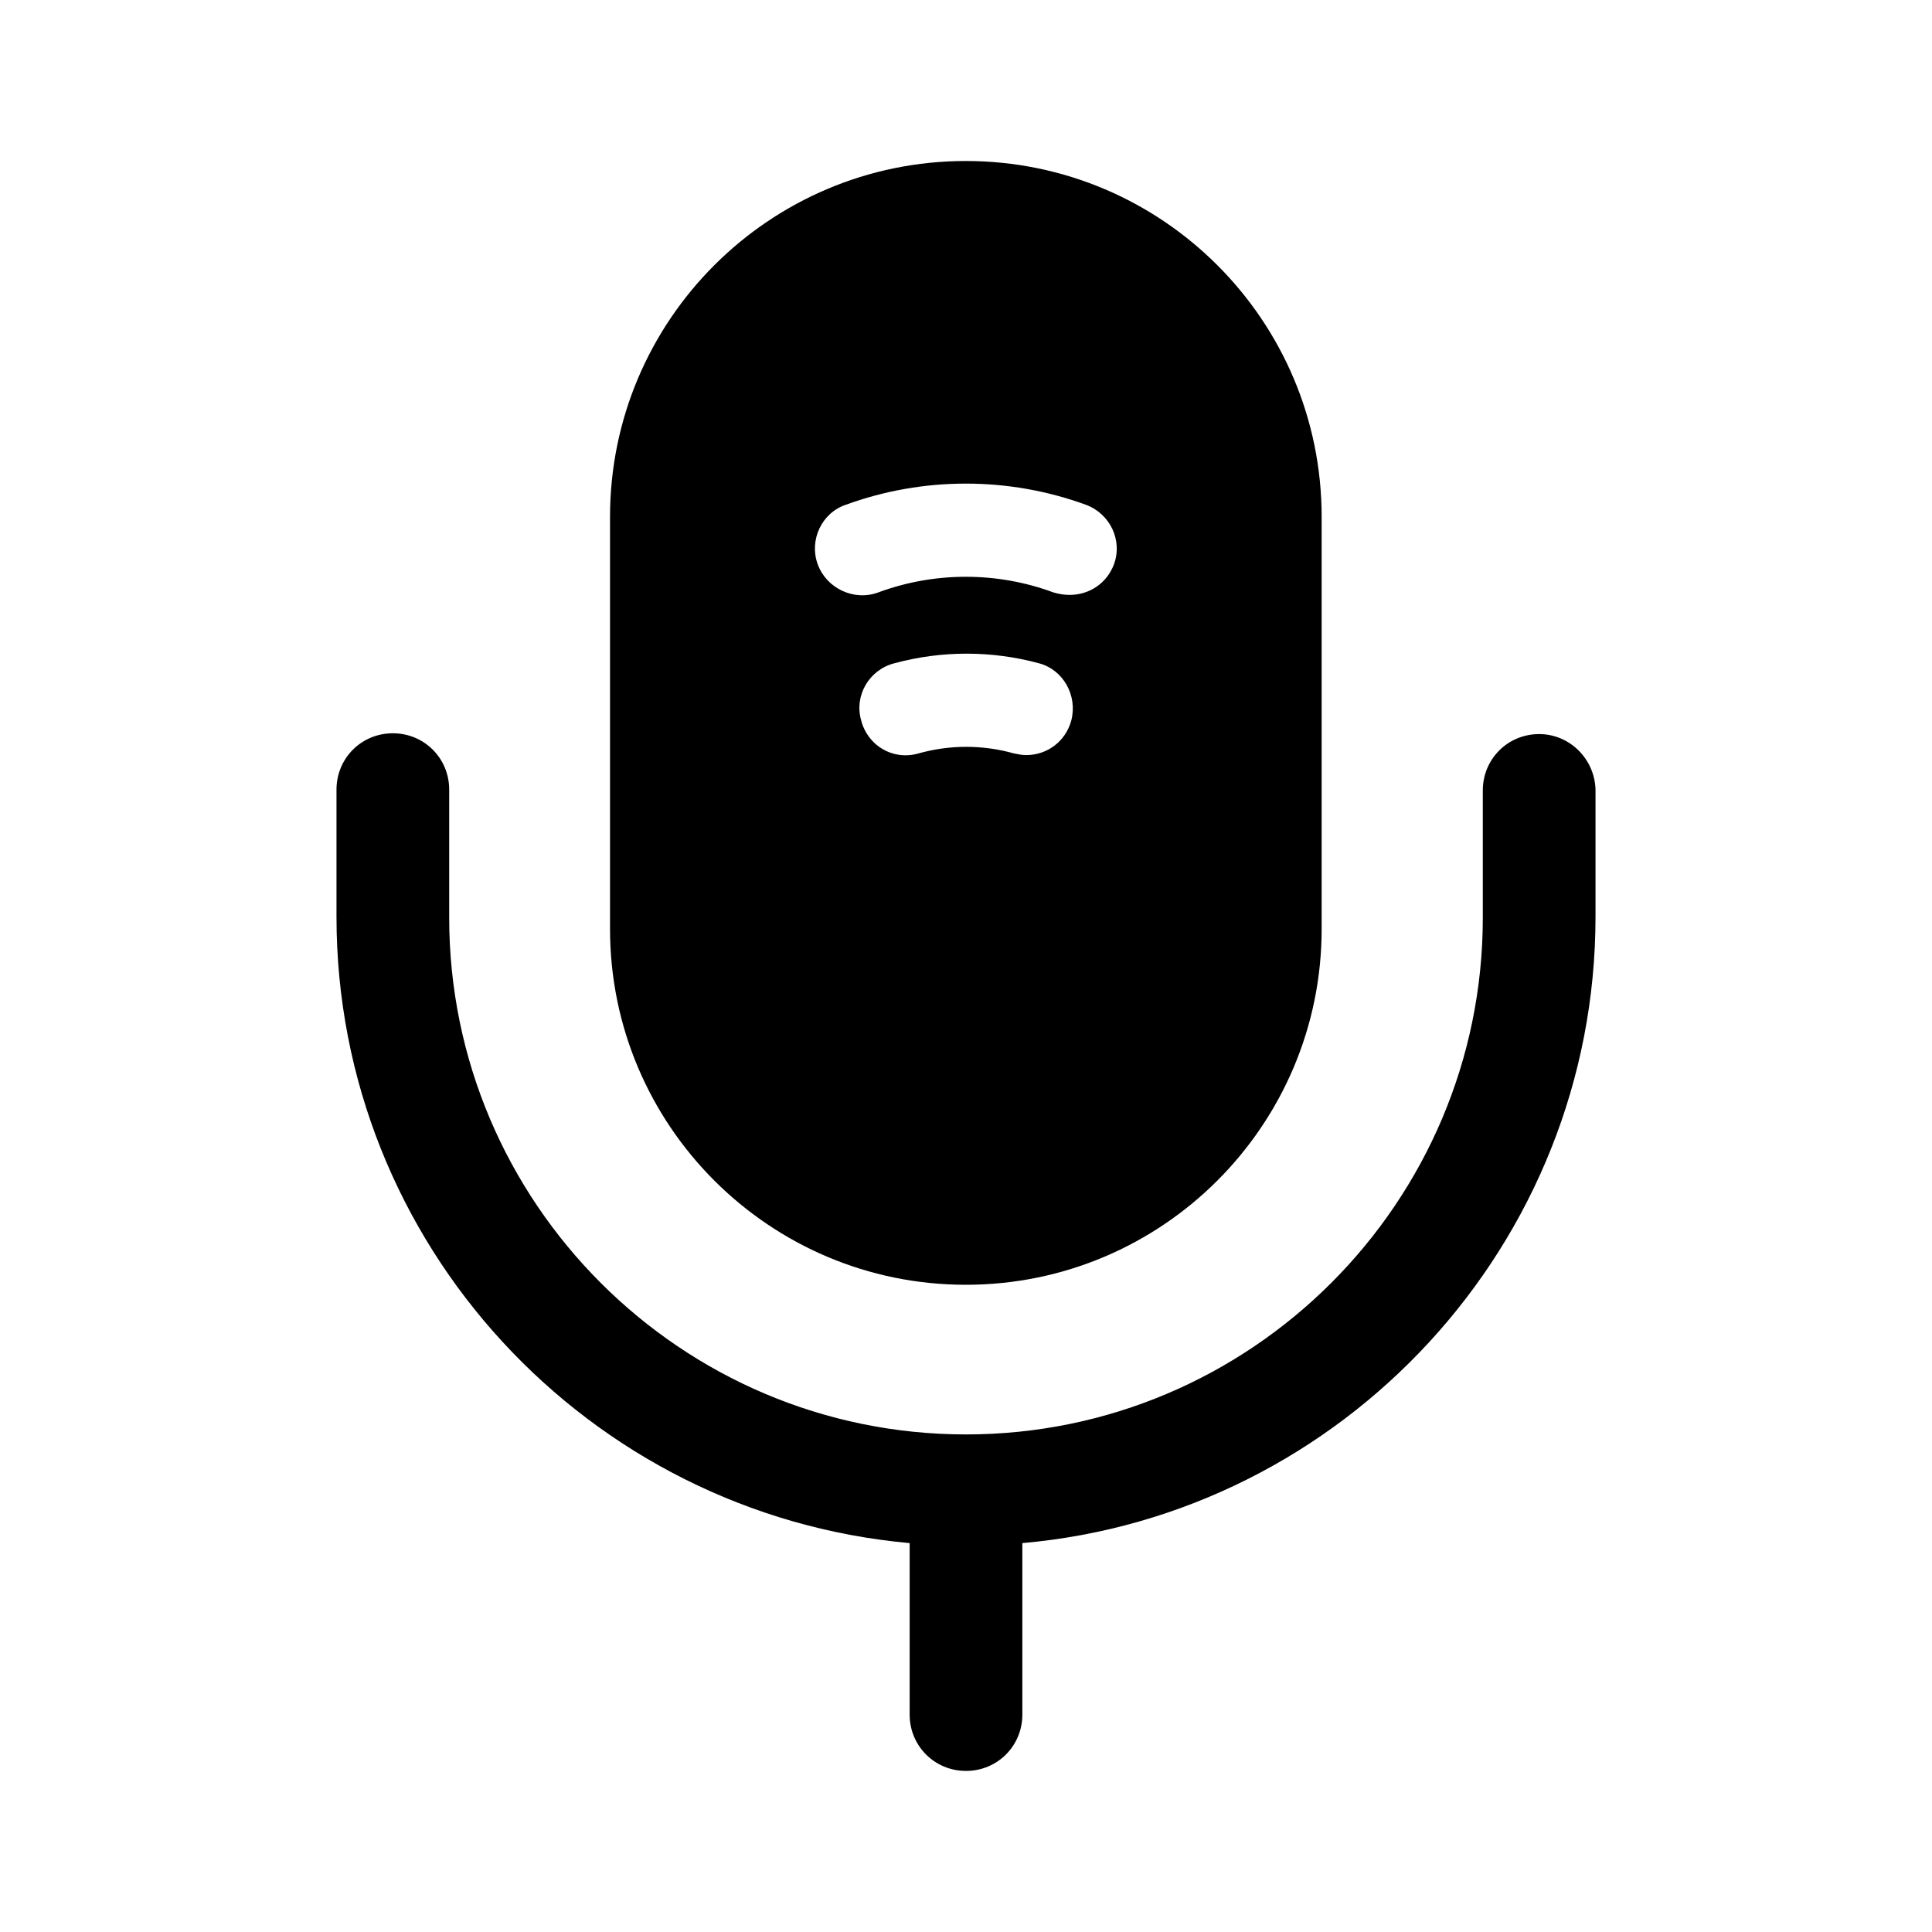
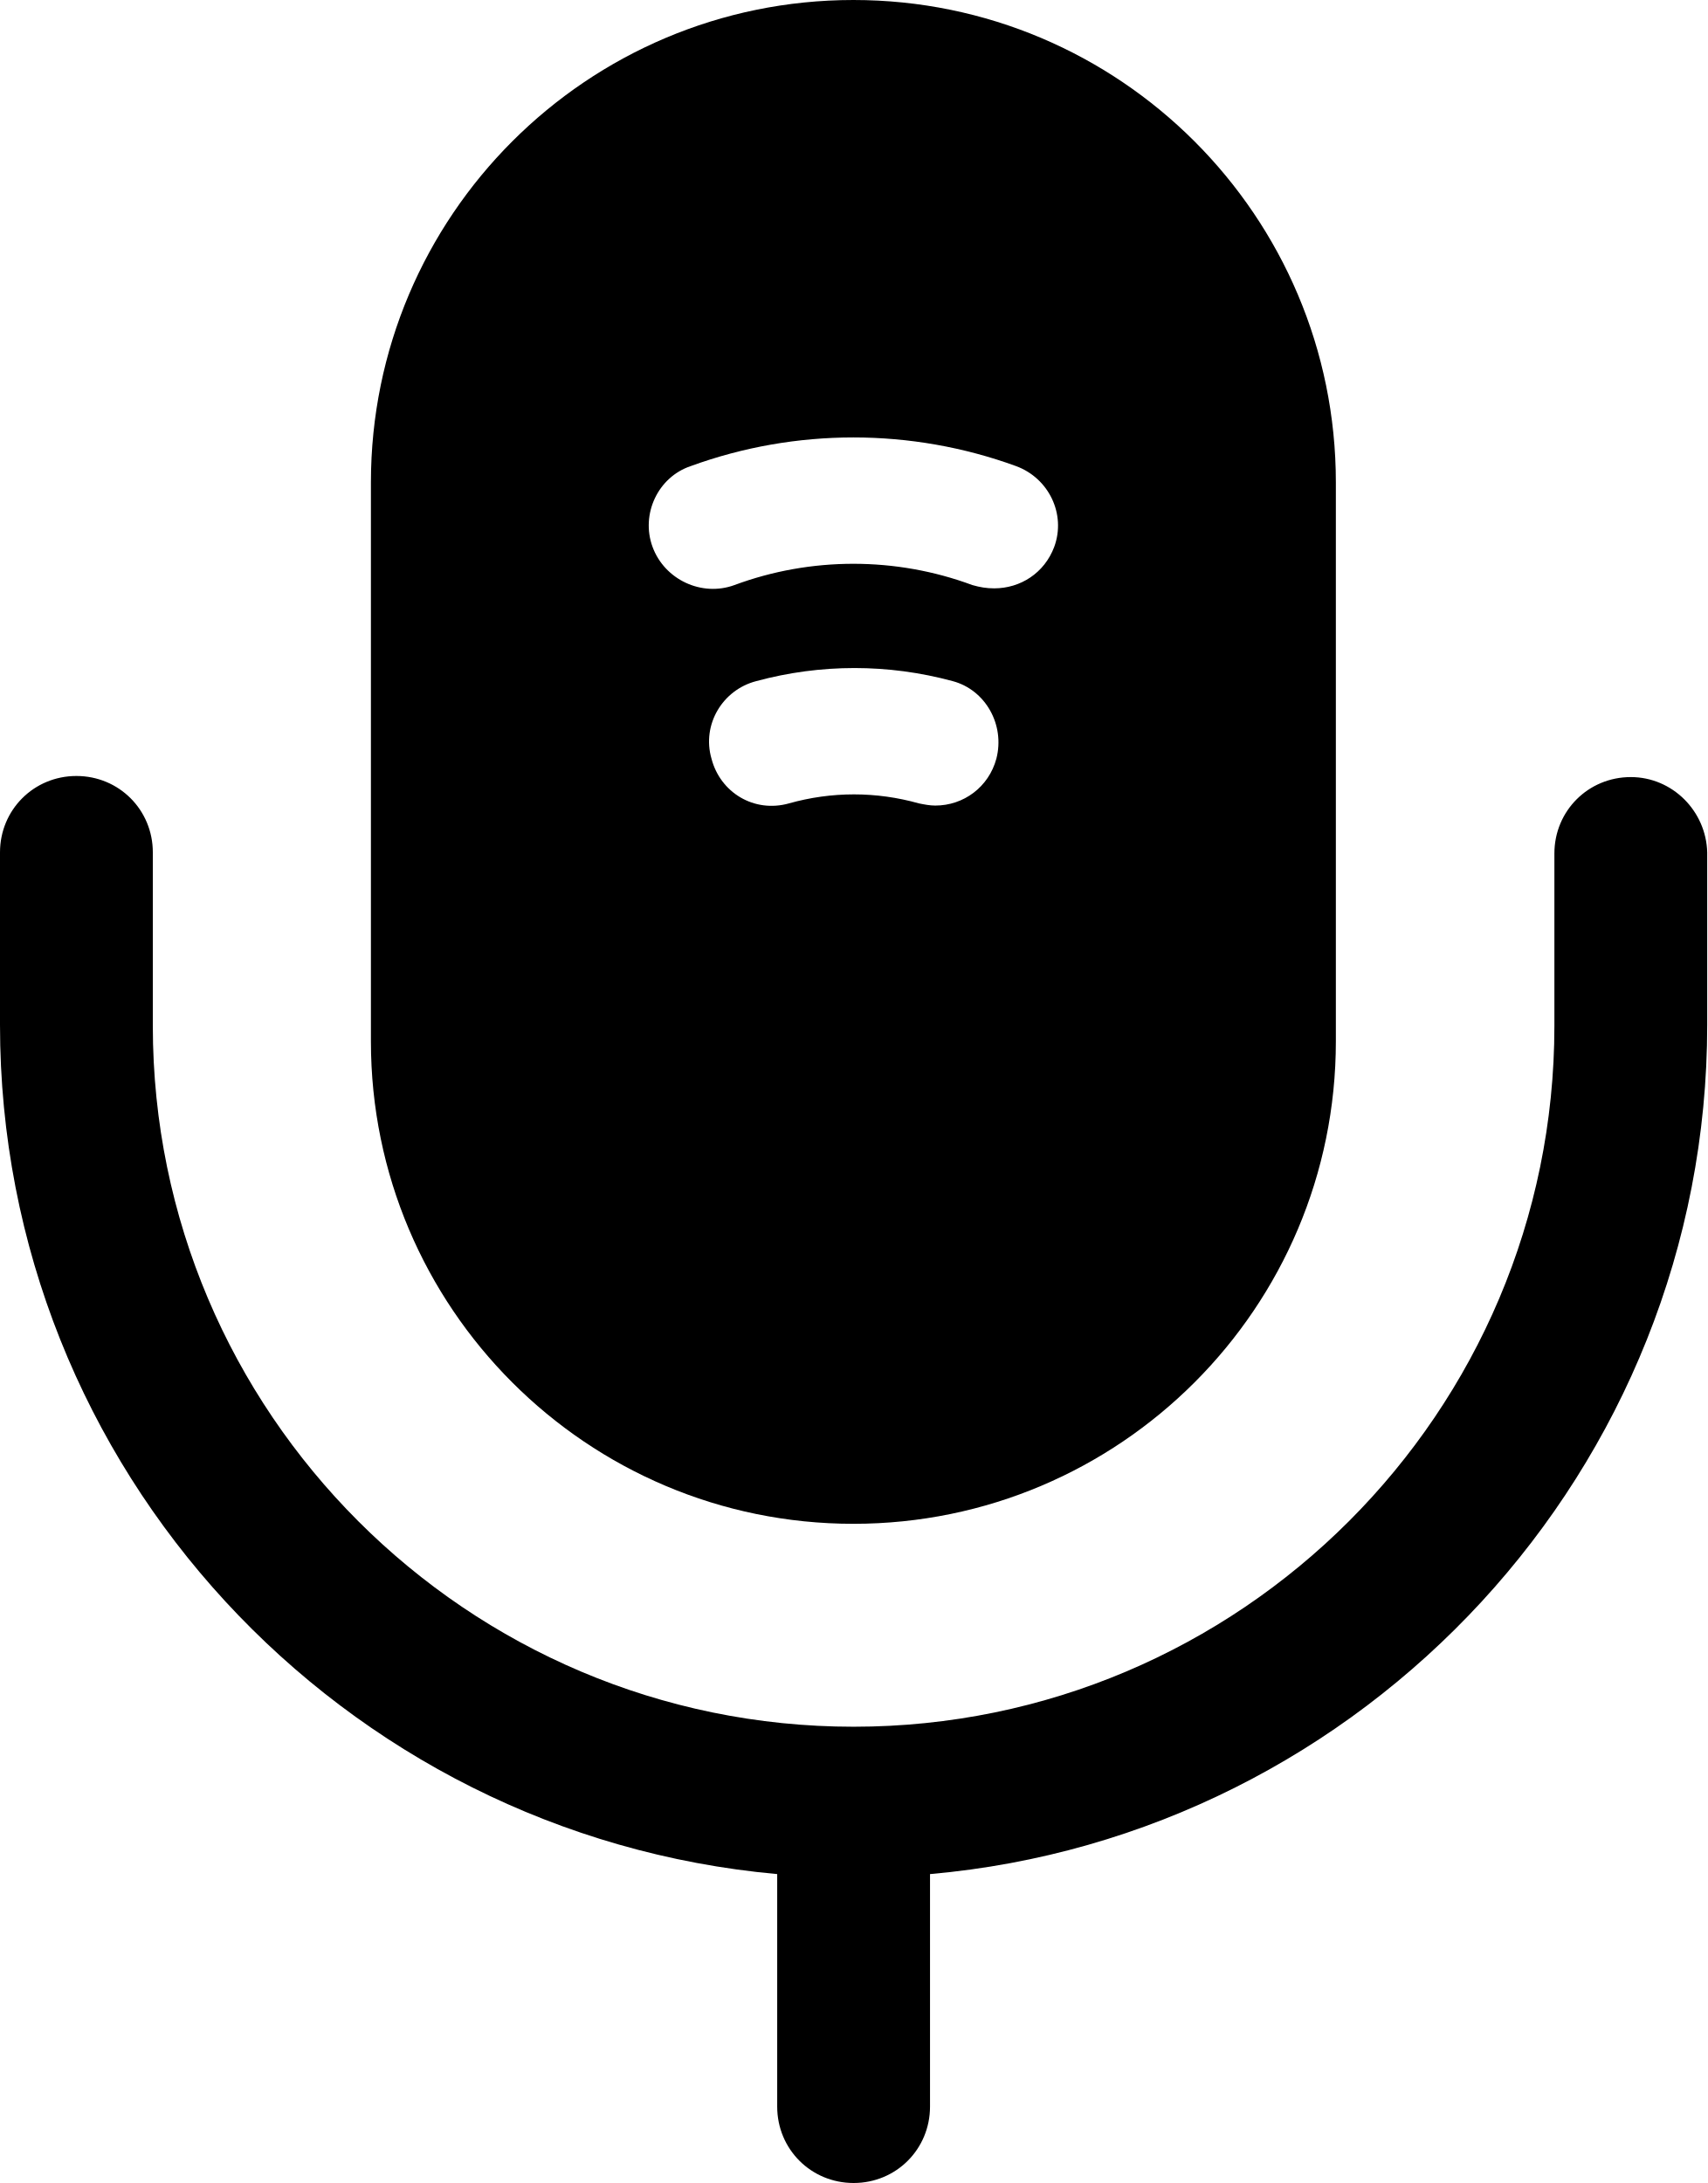
- <svg xmlns="http://www.w3.org/2000/svg" id="SvgjsSvg1042" width="288" height="288" version="1.1">
-   <defs id="SvgjsDefs1043" />
-   <g id="SvgjsG1044">
-     <svg width="288" height="288" fill="none" viewBox="0 0 24 24">
-       <path fill="#000000" d="M19.12 9.119C18.73 9.119 18.42 9.429 18.42 9.819V11.399C18.42 14.939 15.54 17.819 12 17.819C8.46 17.819 5.58 14.939 5.58 11.399V9.809C5.58 9.419 5.27 9.109 4.88 9.109C4.49 9.109 4.18 9.419 4.18 9.809V11.389C4.18 15.459 7.31 18.809 11.3 19.169V21.299C11.3 21.689 11.61 21.999 12 21.999C12.39 21.999 12.7 21.689 12.7 21.299V19.169C16.68 18.819 19.82 15.459 19.82 11.389V9.809C19.81 9.429 19.5 9.119 19.12 9.119Z" class="color292D32 svgShape" />
-       <path fill="#000000" d="M11.998 2C9.558 2 7.578 3.98 7.578 6.42V11.54C7.578 13.98 9.558 15.96 11.998 15.96C14.438 15.96 16.418 13.98 16.418 11.54V6.42C16.418 3.98 14.438 2 11.998 2ZM13.308 8.95C13.238 9.21 13.008 9.38 12.748 9.38C12.698 9.38 12.648 9.37 12.598 9.36C12.208 9.25 11.798 9.25 11.408 9.36C11.088 9.45 10.778 9.26 10.698 8.95C10.608 8.64 10.798 8.32 11.108 8.24C11.698 8.08 12.318 8.08 12.908 8.24C13.208 8.32 13.388 8.64 13.308 8.95ZM13.838 7.01C13.748 7.25 13.528 7.39 13.288 7.39C13.218 7.39 13.158 7.38 13.088 7.36C12.388 7.1 11.608 7.1 10.908 7.36C10.608 7.47 10.268 7.31 10.158 7.01C10.048 6.71 10.208 6.37 10.508 6.27C11.468 5.92 12.528 5.92 13.488 6.27C13.788 6.38 13.948 6.71 13.838 7.01Z" class="color292D32 svgShape" />
-     </svg>
-   </g>
+ <svg xmlns="http://www.w3.org/2000/svg" viewBox="4.18 2 15.64 19.999">
+   <path d="M19.12 9.119C18.73 9.119 18.42 9.429 18.42 9.819V11.399C18.42 14.939 15.54 17.819 12 17.819C8.46 17.819 5.58 14.939 5.58 11.399V9.809C5.58 9.419 5.27 9.109 4.88 9.109C4.49 9.109 4.18 9.419 4.18 9.809V11.389C4.18 15.459 7.31 18.809 11.3 19.169V21.299C11.3 21.689 11.61 21.999 12 21.999C12.39 21.999 12.7 21.689 12.7 21.299V19.169C16.68 18.819 19.82 15.459 19.82 11.389V9.809C19.81 9.429 19.5 9.119 19.12 9.119Z" style="fill: rgb(0, 0, 0);" />
+   <path d="M11.998 2C9.558 2 7.578 3.98 7.578 6.42V11.54C7.578 13.98 9.558 15.96 11.998 15.96C14.438 15.96 16.418 13.98 16.418 11.54V6.42C16.418 3.98 14.438 2 11.998 2ZM13.308 8.95C13.238 9.21 13.008 9.38 12.748 9.38C12.698 9.38 12.648 9.37 12.598 9.36C12.208 9.25 11.798 9.25 11.408 9.36C11.088 9.45 10.778 9.26 10.698 8.95C10.608 8.64 10.798 8.32 11.108 8.24C11.698 8.08 12.318 8.08 12.908 8.24C13.208 8.32 13.388 8.64 13.308 8.95ZM13.838 7.01C13.748 7.25 13.528 7.39 13.288 7.39C13.218 7.39 13.158 7.38 13.088 7.36C12.388 7.1 11.608 7.1 10.908 7.36C10.608 7.47 10.268 7.31 10.158 7.01C10.048 6.71 10.208 6.37 10.508 6.27C11.468 5.92 12.528 5.92 13.488 6.27C13.788 6.38 13.948 6.71 13.838 7.01Z" style="fill: rgb(0, 0, 0);" />
</svg>
